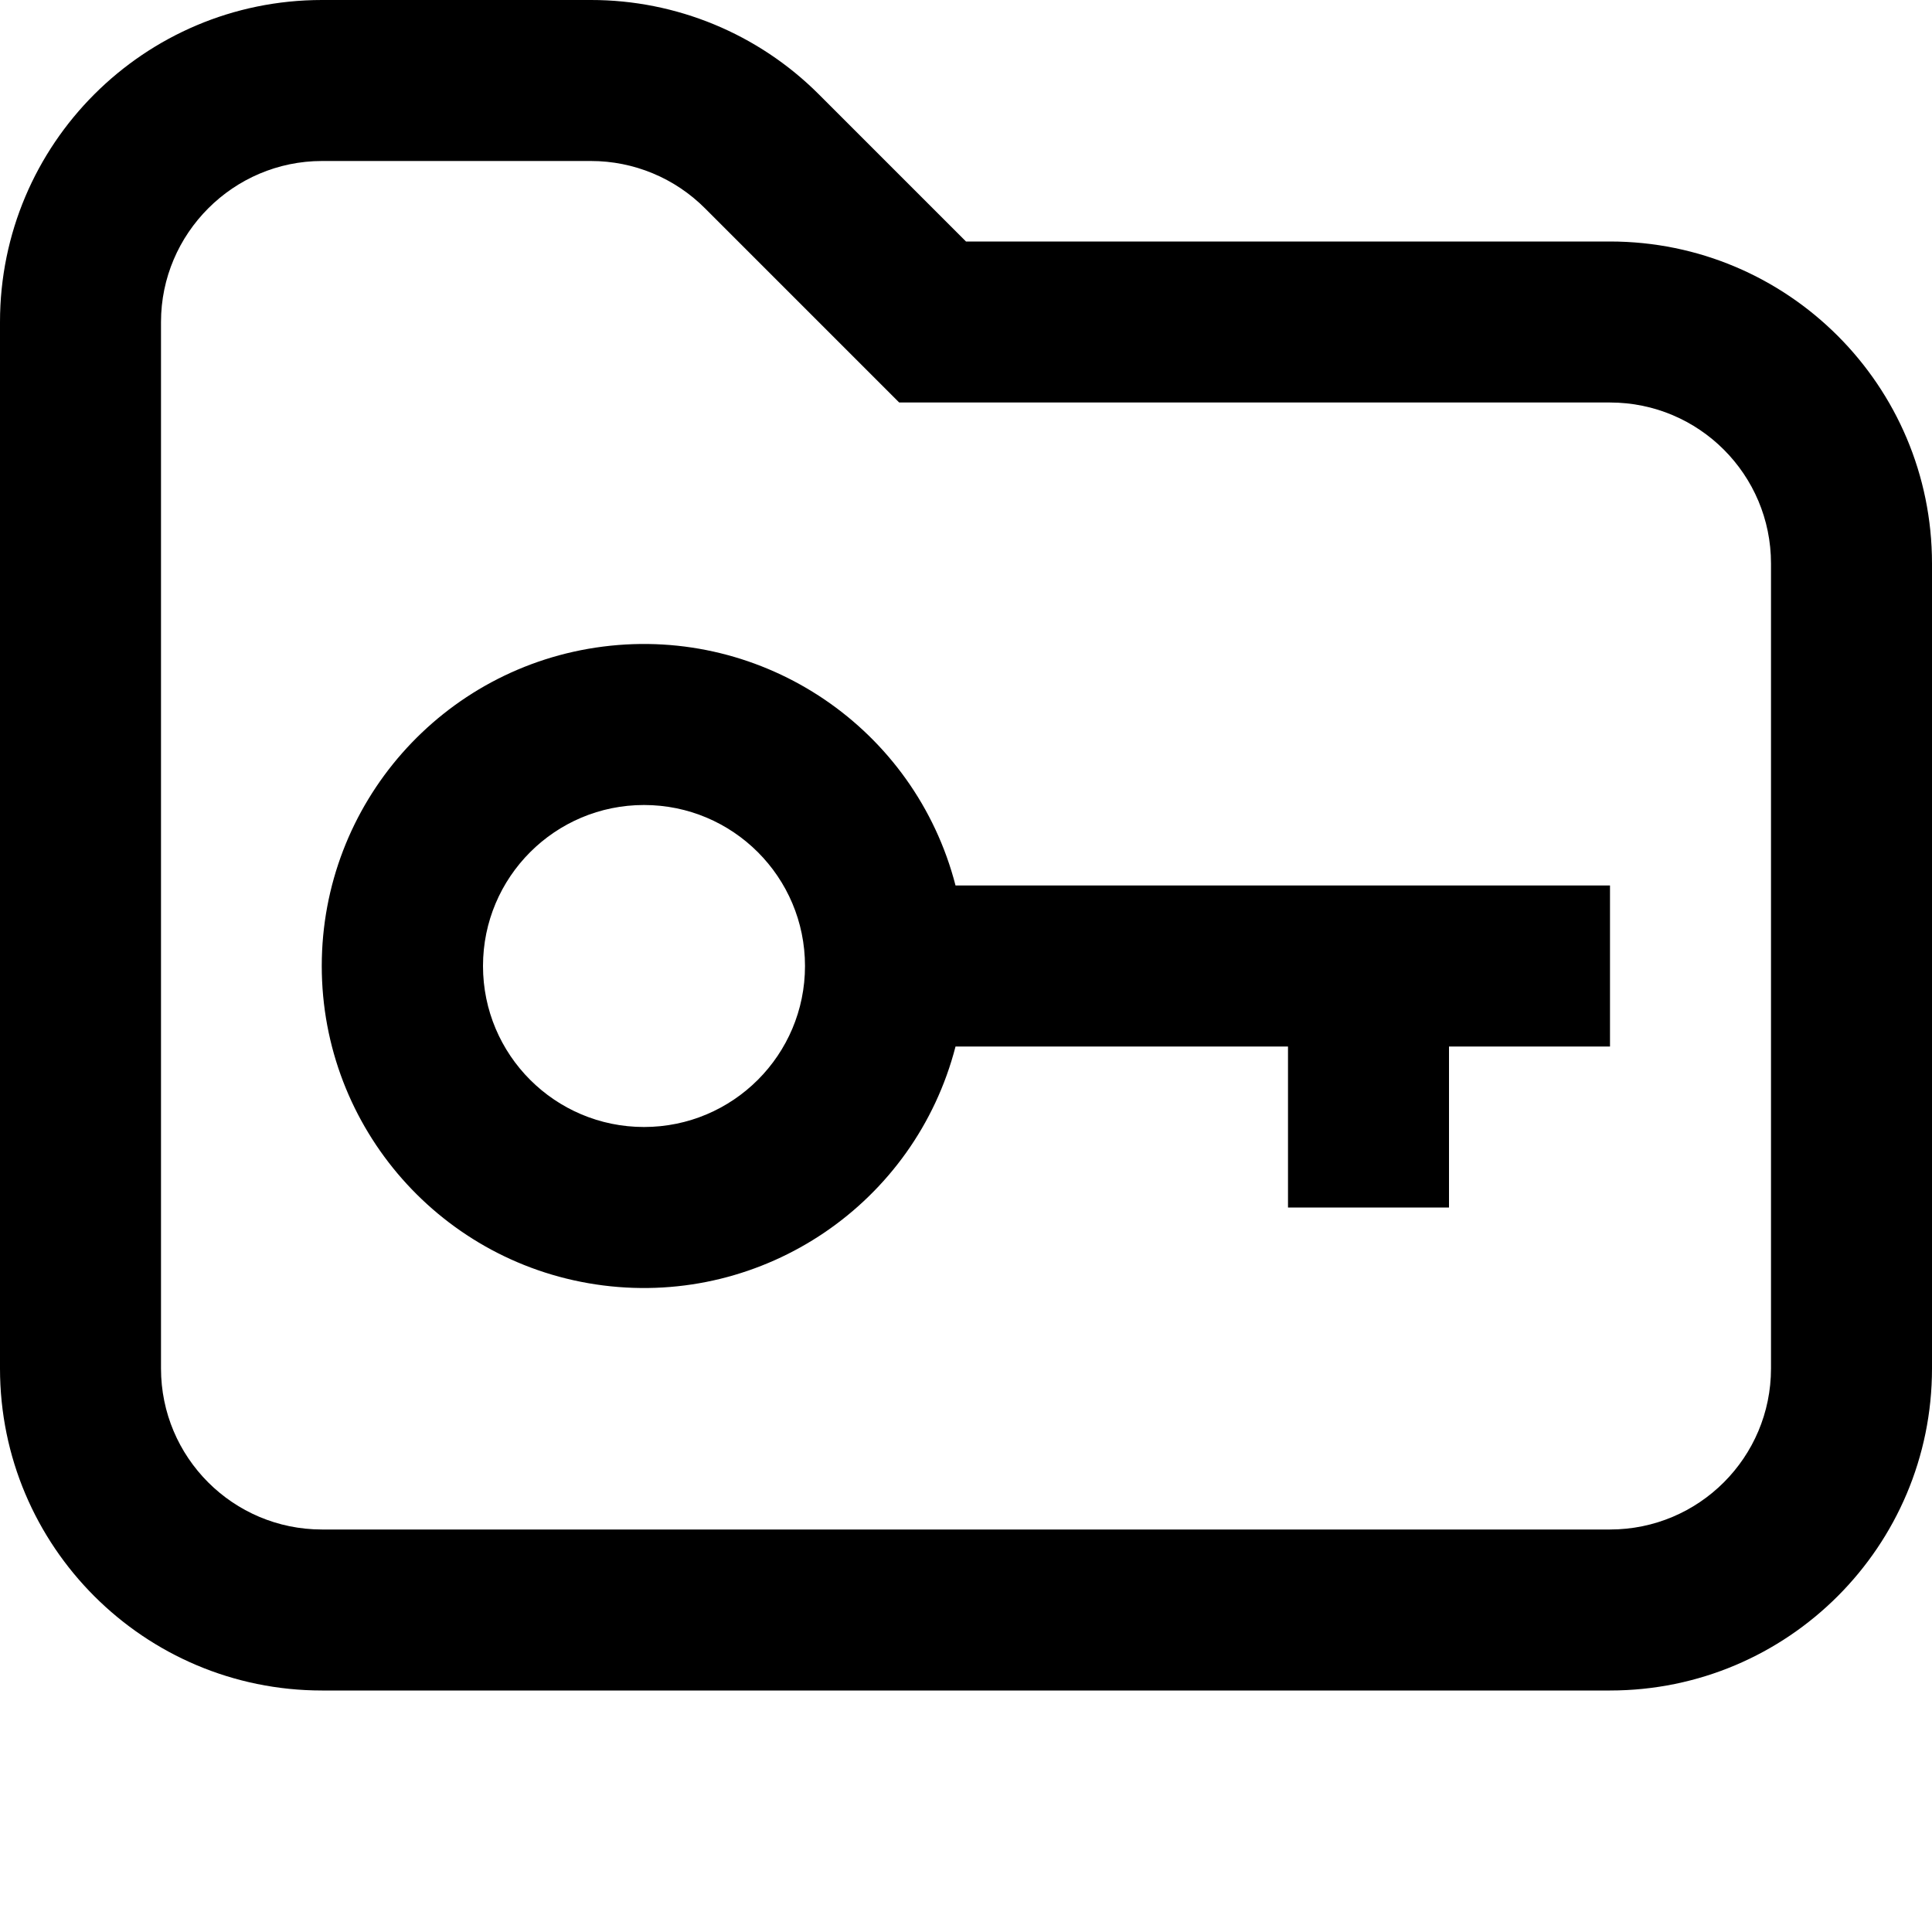
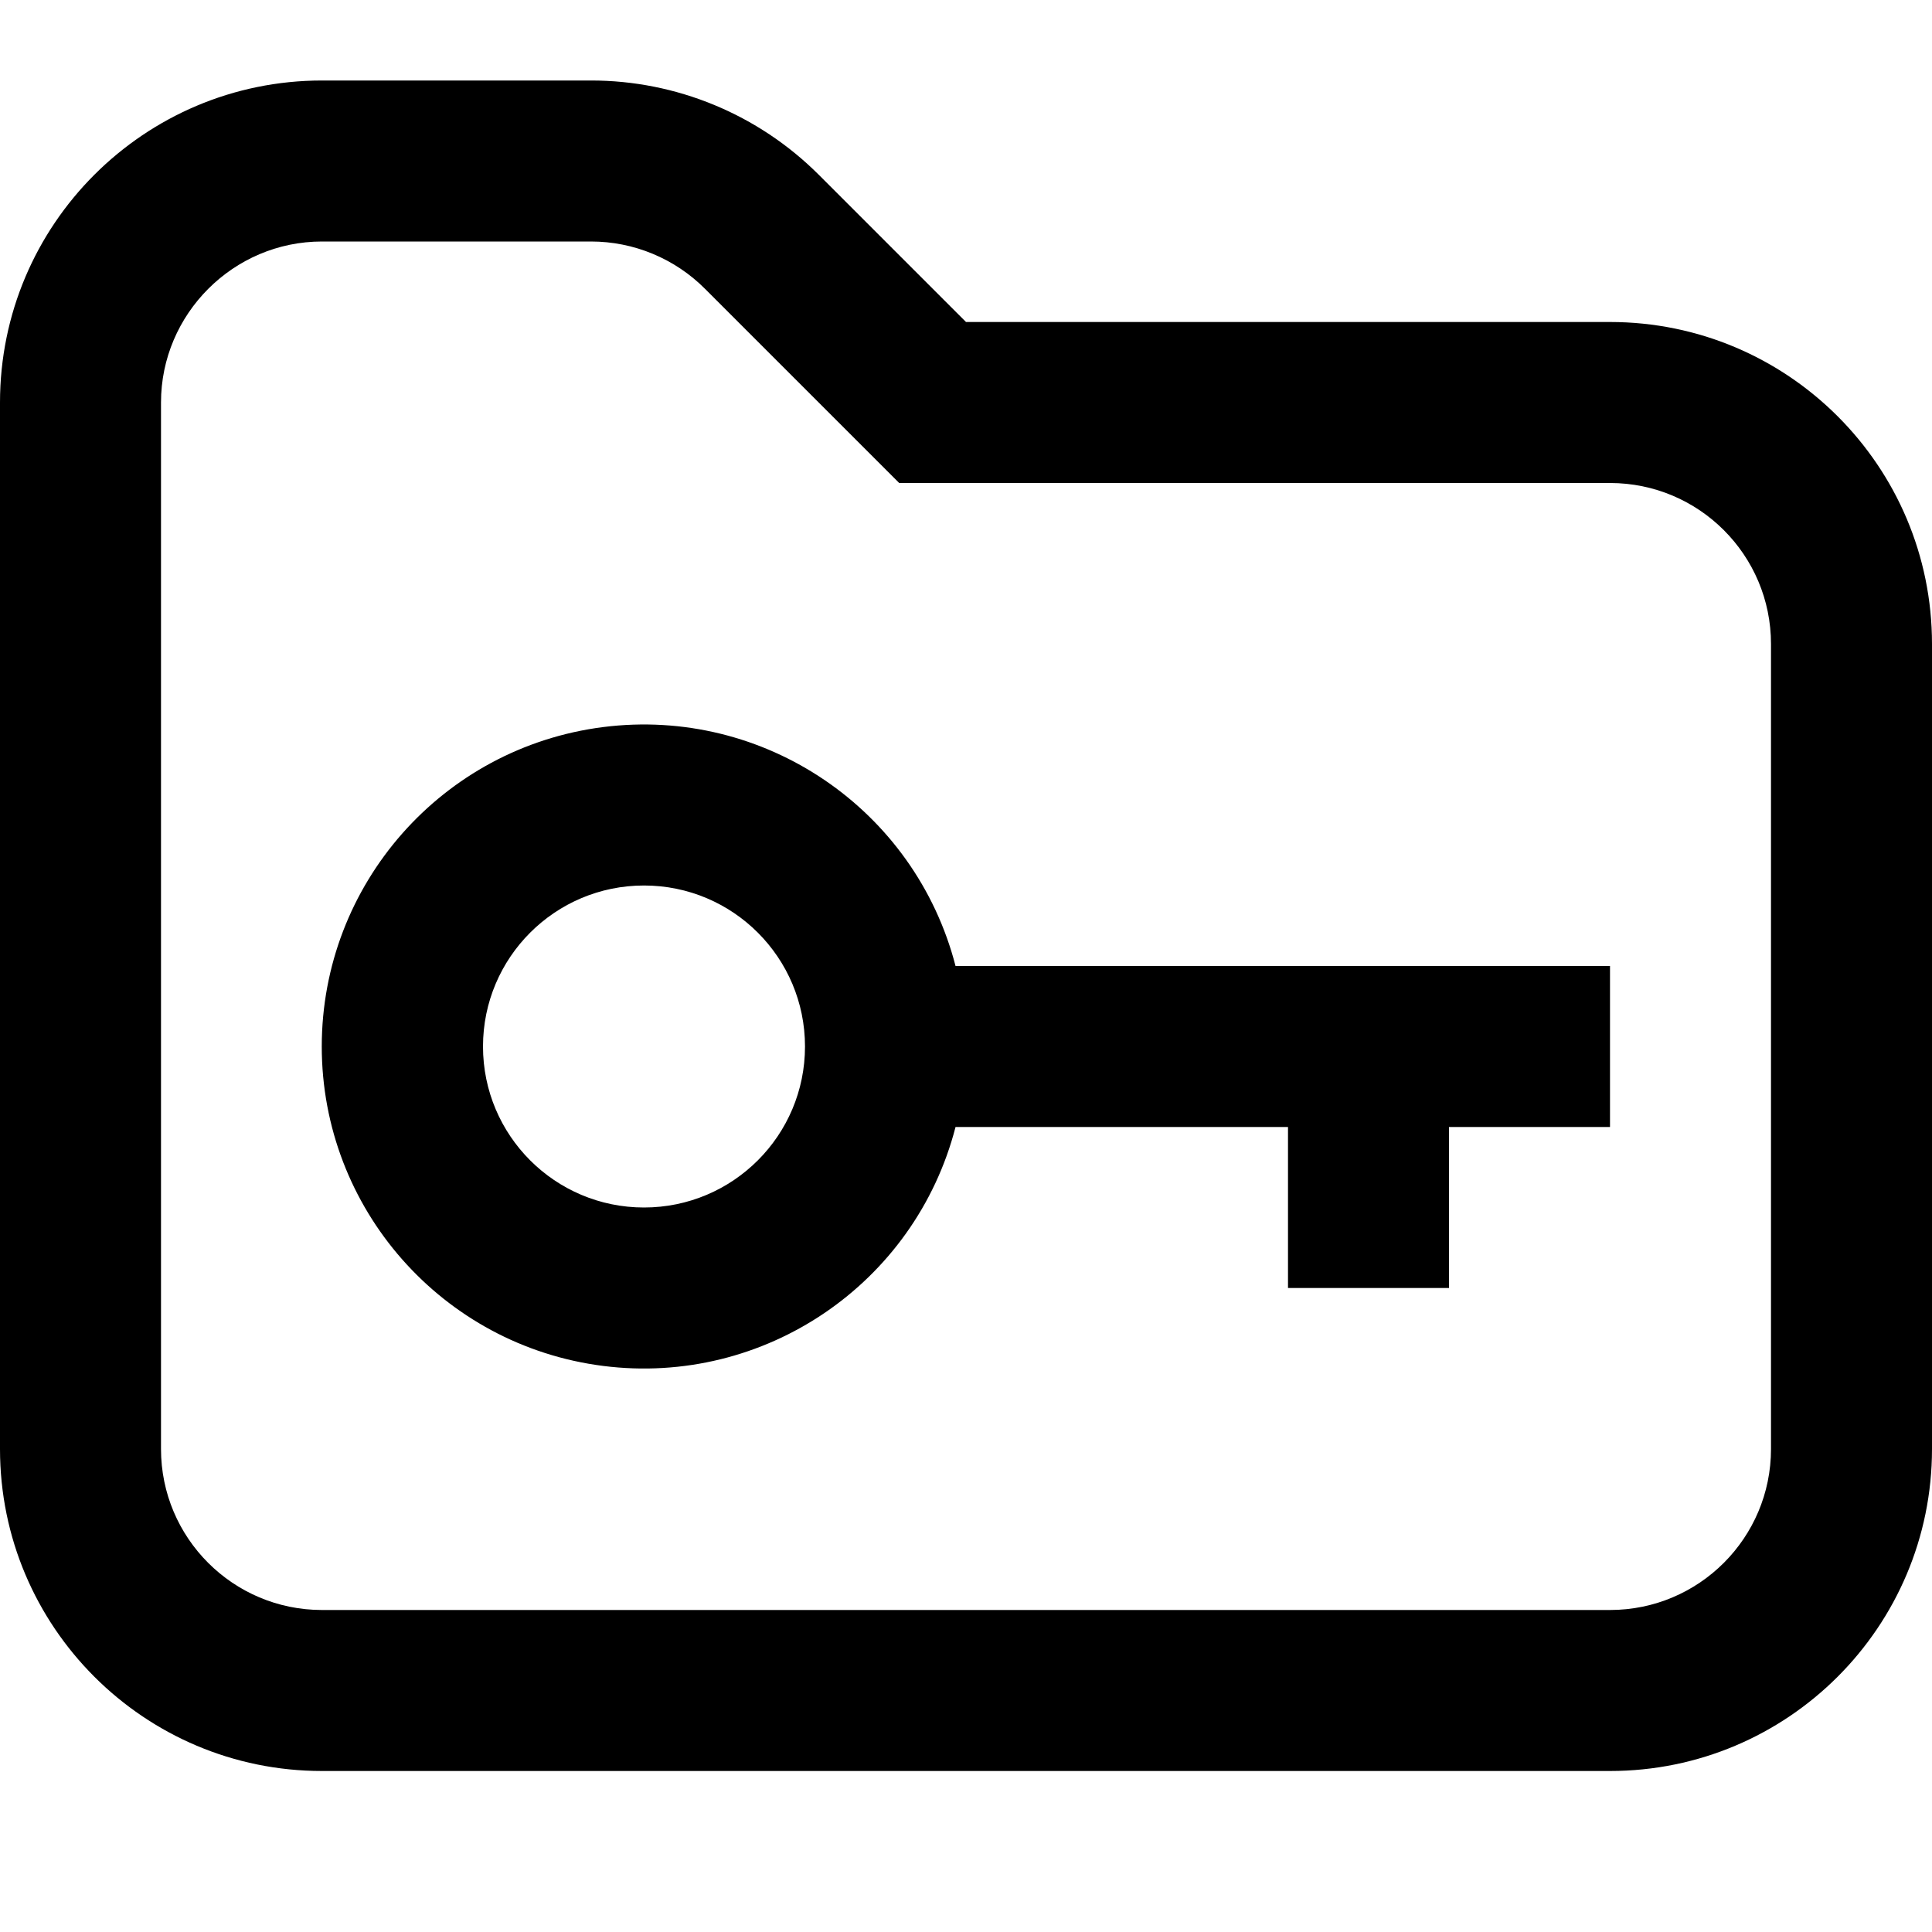
<svg xmlns="http://www.w3.org/2000/svg" width="24" height="24">
-   <path d="M16 13v2h2v-2h2v-2h-8.13a4 4 0 1 0 0 2zm-6-1a2 2 0 1 1-4 0 2 2 0 0 1 4 0m2-9-1.83-1.83A4 4 0 0 0 7.34 0H4a4 4 0 0 0-4 4v13a4 4 0 0 0 4 4h16a4 4 0 0 0 4-4V7a4 4 0 0 0-4-4zm-.83 2H20a2 2 0 0 1 2 2v10a2 2 0 0 1-2 2H4a2 2 0 0 1-2-2V4c0-1.1.9-2 2-2h3.34a2 2 0 0 1 1.42.59z" />
+   <path d="M16 14v2h2v-2h2v-2h-8.13a4 4 0 1 0 0 2zm-6-1a2 2 0 1 1-4 0 2 2 0 0 1 4 0m2-9-1.83-1.83A4 4 0 0 0 7.34 1H4a4 4 0 0 0-4 4v13a4 4 0 0 0 4 4h16a4 4 0 0 0 4-4V8a4 4 0 0 0-4-4zm-.83 2H20a2 2 0 0 1 2 2v10a2 2 0 0 1-2 2H4a2 2 0 0 1-2-2V5c0-1.1.9-2 2-2h3.34a2 2 0 0 1 1.42.59z" />
</svg>
